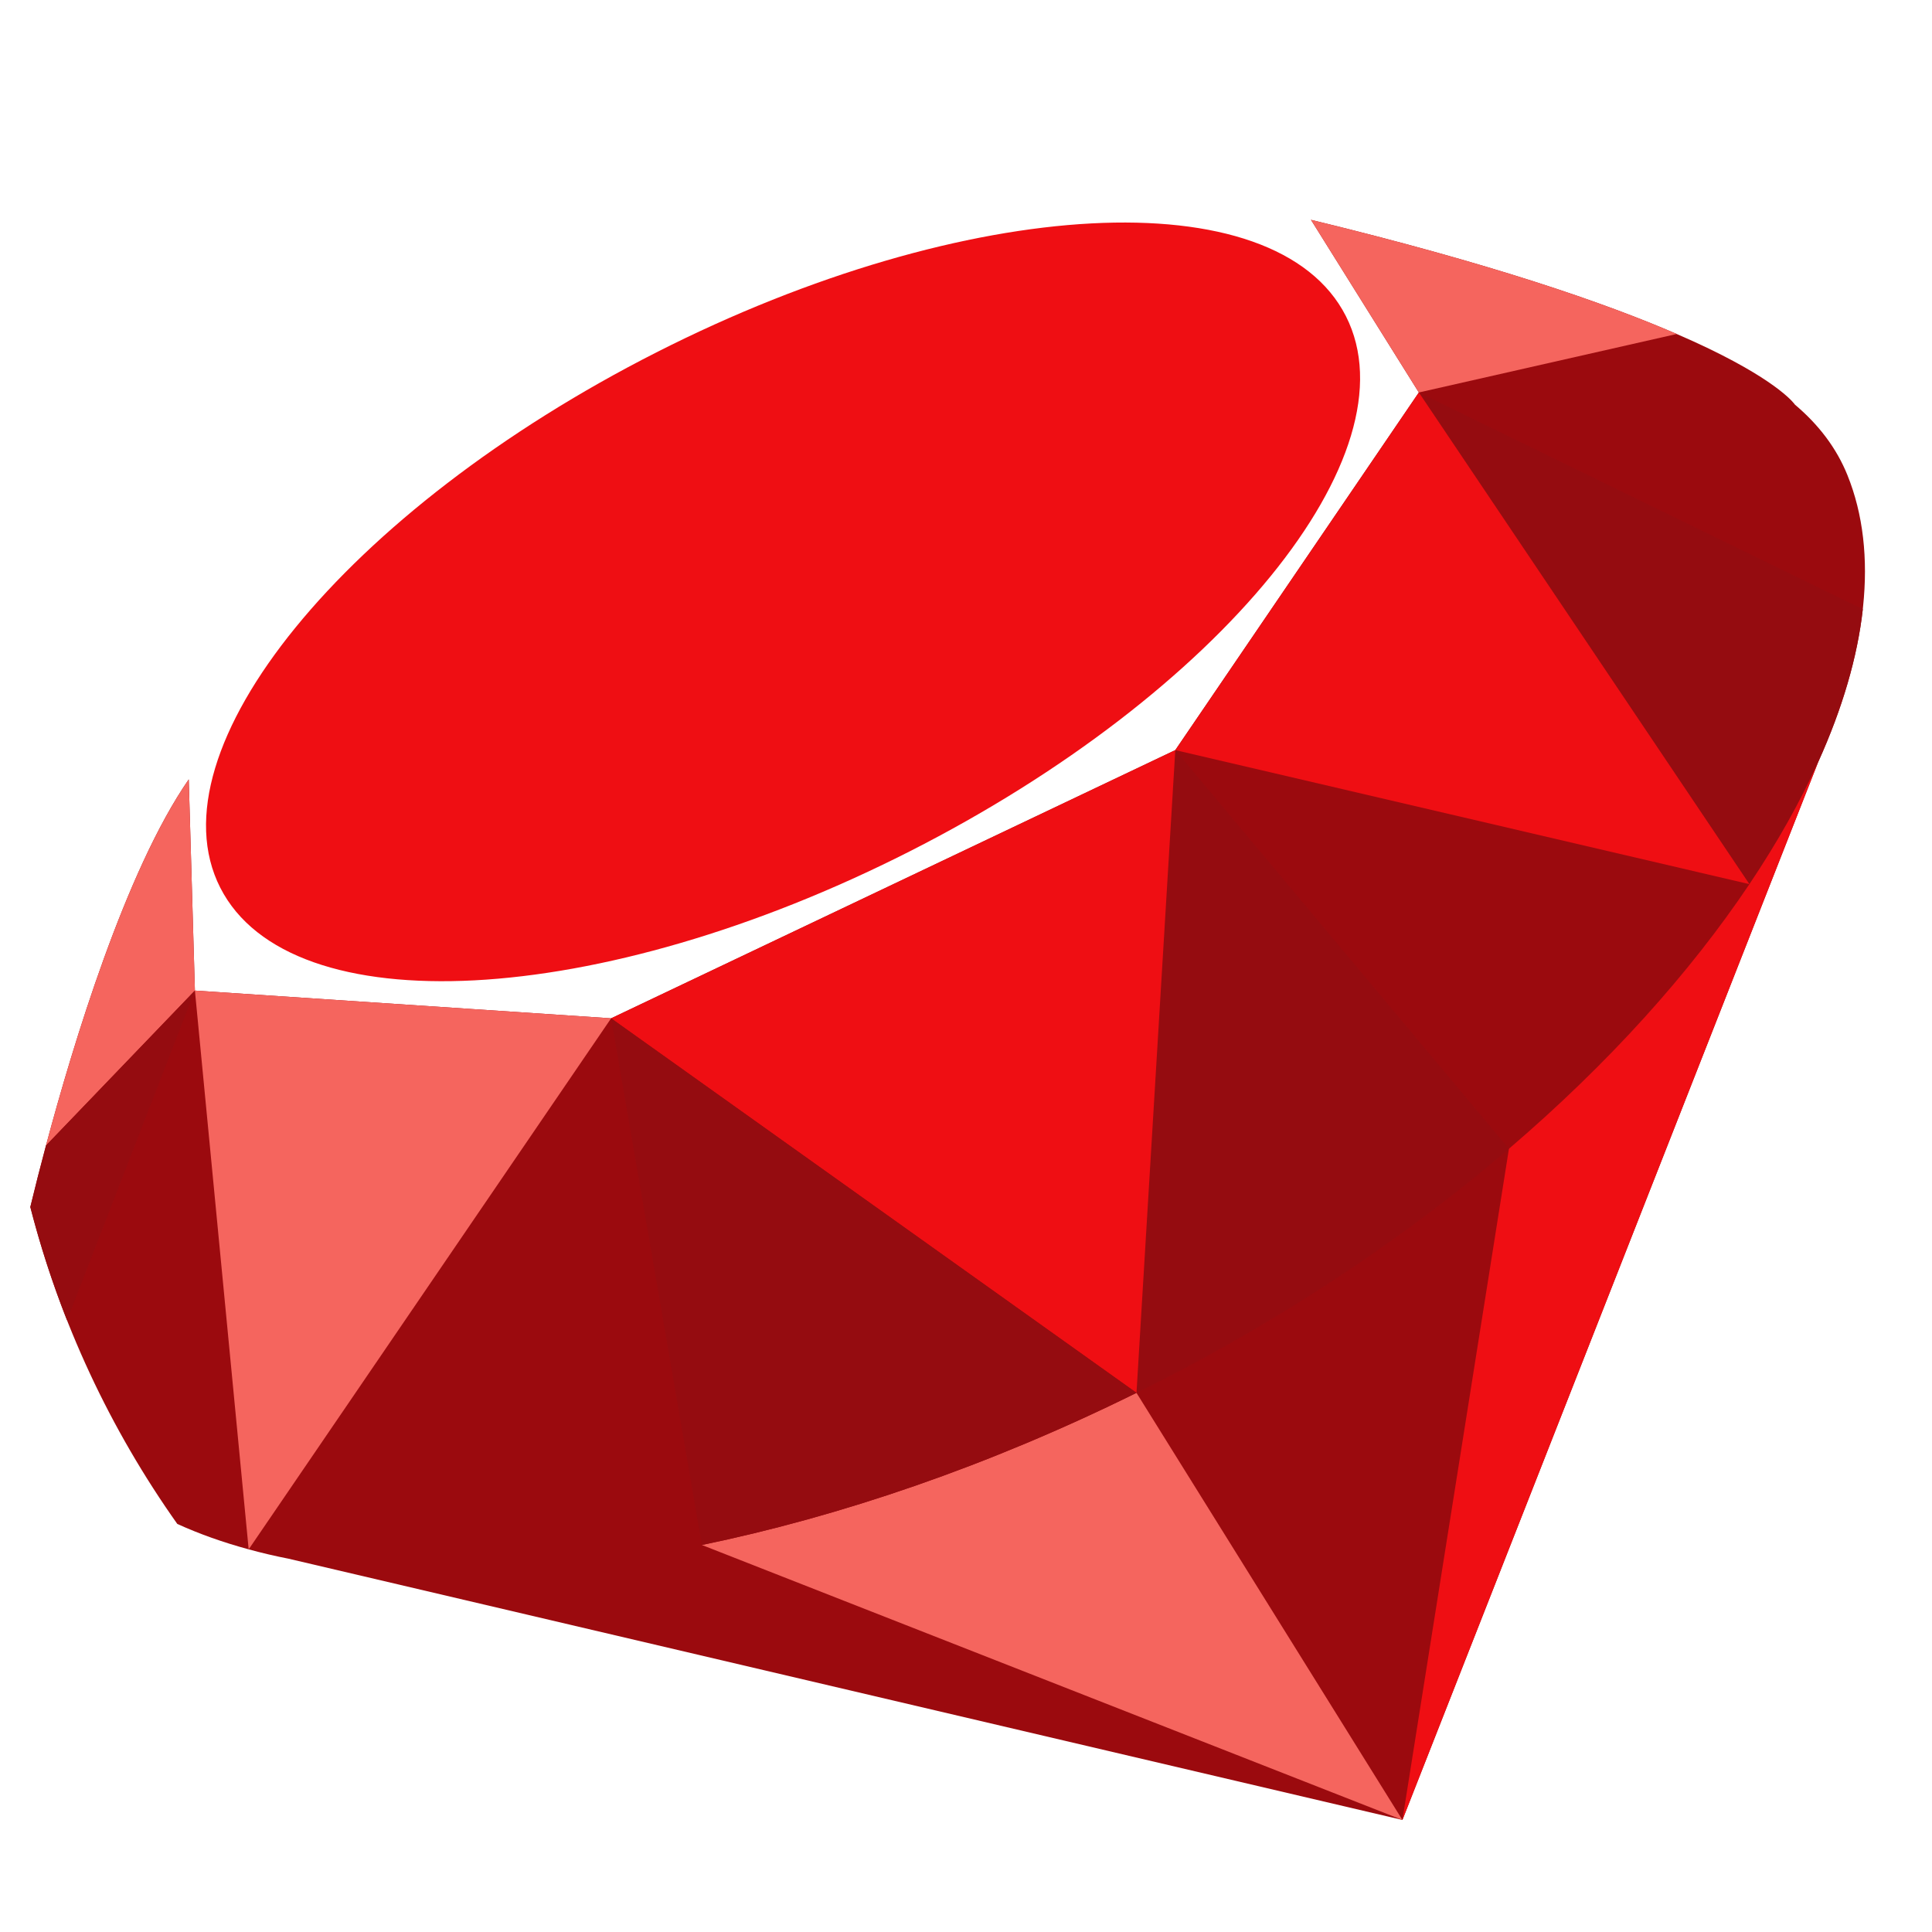
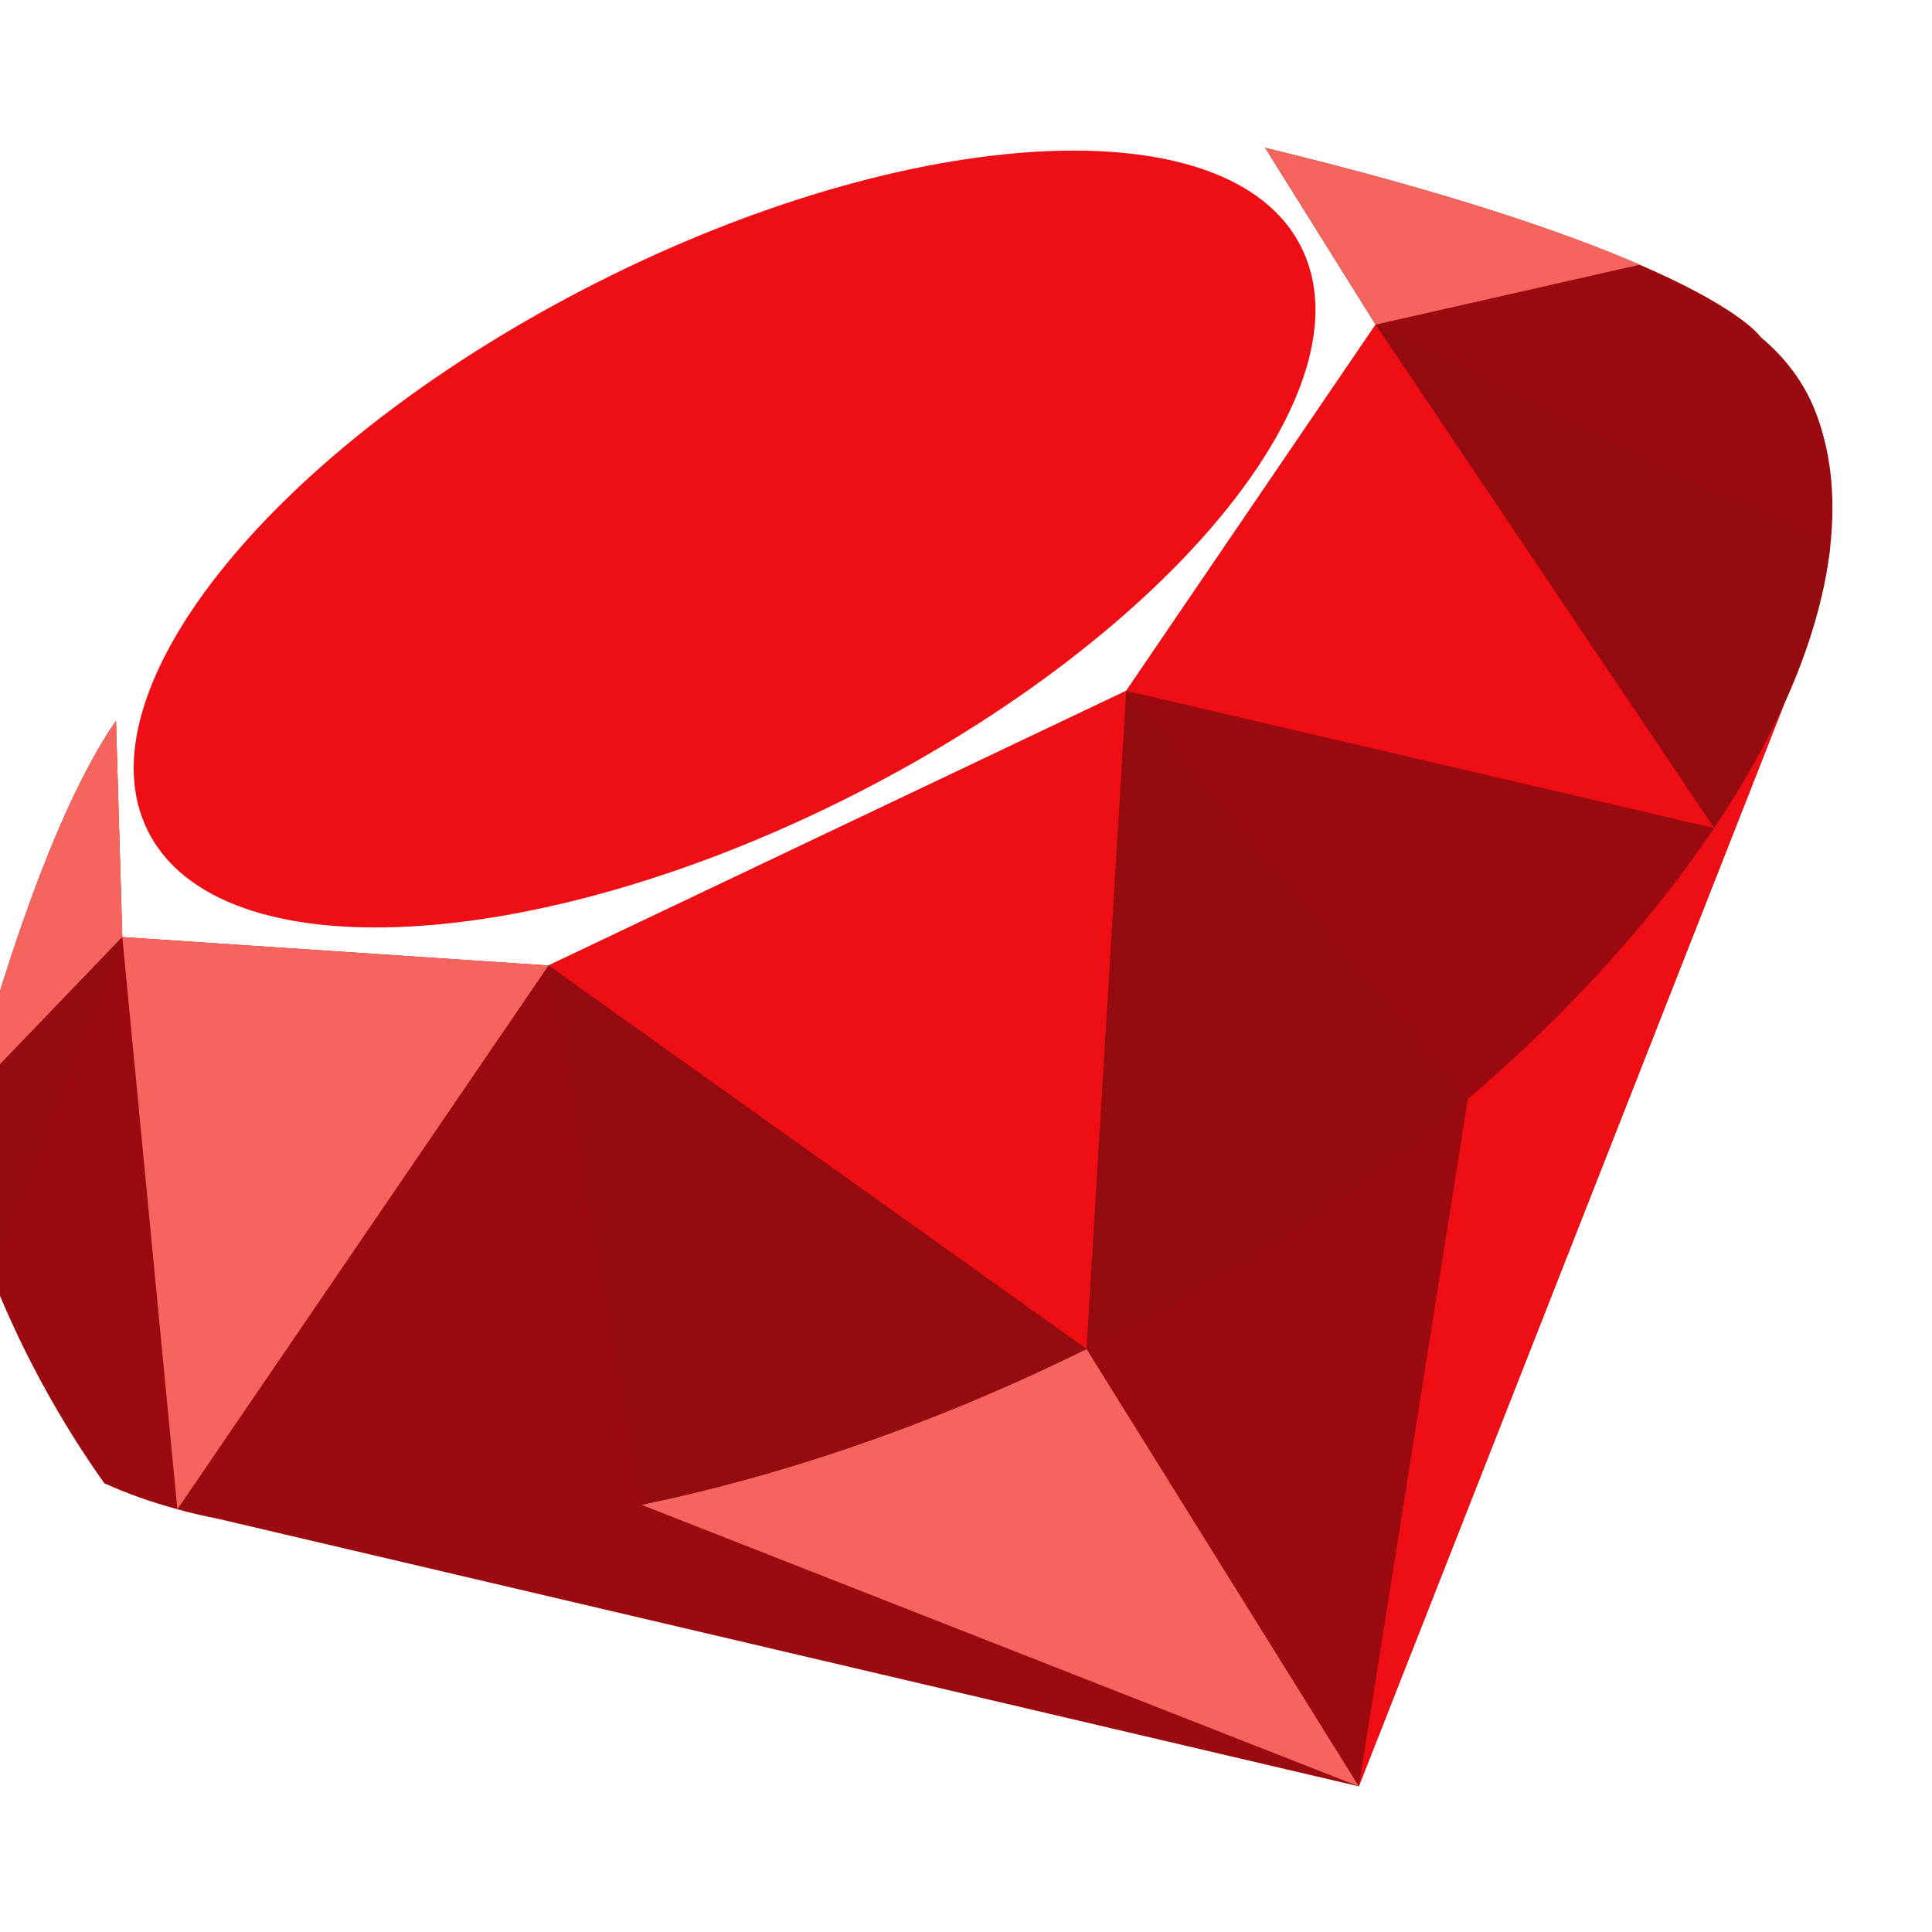
- <svg xmlns="http://www.w3.org/2000/svg" width="512" height="512" fill="none">
+ <svg xmlns="http://www.w3.org/2000/svg" width="512" height="512" viewBox="20 20 500 500" fill="none">
  <path d="m493.725 160.831-.063.616c-1.411 12.654-5.402 26.269-11.776 40.396l-.01.01L371.66 482.304 76.455 413.069a143.392 143.392 0 0 1-10.553-2.476c-6.781-1.839-13.093-4.086-18.902-6.729h-.01c-17.742-25.046-31.107-53.415-38.954-83.989a659.198 659.198 0 0 1 4.148-16.29c7.168-26.843 21.096-72.85 37.836-97.04l1.63 55.965 110.299 7.356 149.514-71.084 64.543-94.772-28.588-45.756c47.689 11.567 77.908 22.016 96.935 30.26a220.759 220.759 0 0 1 8.558 3.897c19.111 9.226 22.779 14.838 22.779 14.838 6.301 5.308 11.024 11.536 13.897 18.662 4.18 10.344 5.486 22.141 4.138 34.92Z" fill="#9B0A0E" />
  <path d="M356.676 83.778c-18.538-36.515-100.347-32.214-182.724 9.607-82.377 41.822-134.129 105.327-115.59 141.842 18.537 36.515 100.346 32.214 182.723-9.608 82.377-41.821 134.129-105.326 115.591-141.841Z" fill="#EF0E13" />
  <path d="m301.18 369.117 70.476 113.191-185.652-72.87c36.652-7.566 76.008-20.941 115.176-40.321ZM50.02 206.546l1.633 55.966-39.47 41.072c7.173-26.84 21.095-72.847 37.836-97.038Z" fill="#F5655E" />
  <path d="m51.649 262.51-33.886 87.374a253.298 253.298 0 0 1-9.728-30.009v-.01a695.99 695.99 0 0 1 4.148-16.279l39.466-41.076Zm324.363-158.501 117.651 57.437c-1.414 12.656-5.4 26.268-11.781 40.402l-.008.008c-4.771 10.589-10.891 21.472-18.261 32.452l-87.601-130.299Z" fill="#950C10" />
  <path d="m481.873 201.856-110.216 280.45 28.228-177.874c26.422-22.607 47.951-46.595 63.728-70.125 7.37-10.981 13.488-21.864 18.26-32.451Z" fill="#EF0E13" />
  <path d="m376.012 104.009 87.601 130.299-152.147-35.523 64.546-94.776Z" fill="#EF0E13" />
  <path d="m444.355 88.51-68.344 15.499-28.596-45.761c47.69 11.577 77.912 22.019 96.94 30.262Z" fill="#F5655E" />
  <path d="m311.466 198.785 88.418 105.65c-26.594 22.762-58.139 44.127-93.786 62.225-1.643.834-3.276 1.65-4.918 2.46l10.286-170.335Z" fill="#950C10" />
  <path d="M311.466 198.785 301.18 369.117l-139.229-99.252 149.515-71.08Z" fill="#EF0E13" />
  <path d="m161.951 269.865 139.228 99.252c-39.168 19.38-78.524 32.754-115.176 40.321l-24.052-139.573Z" fill="#950C10" />
  <path d="M161.951 269.865 65.902 410.598 51.653 262.512l110.298 7.353Z" fill="#F5655E" />
</svg>
